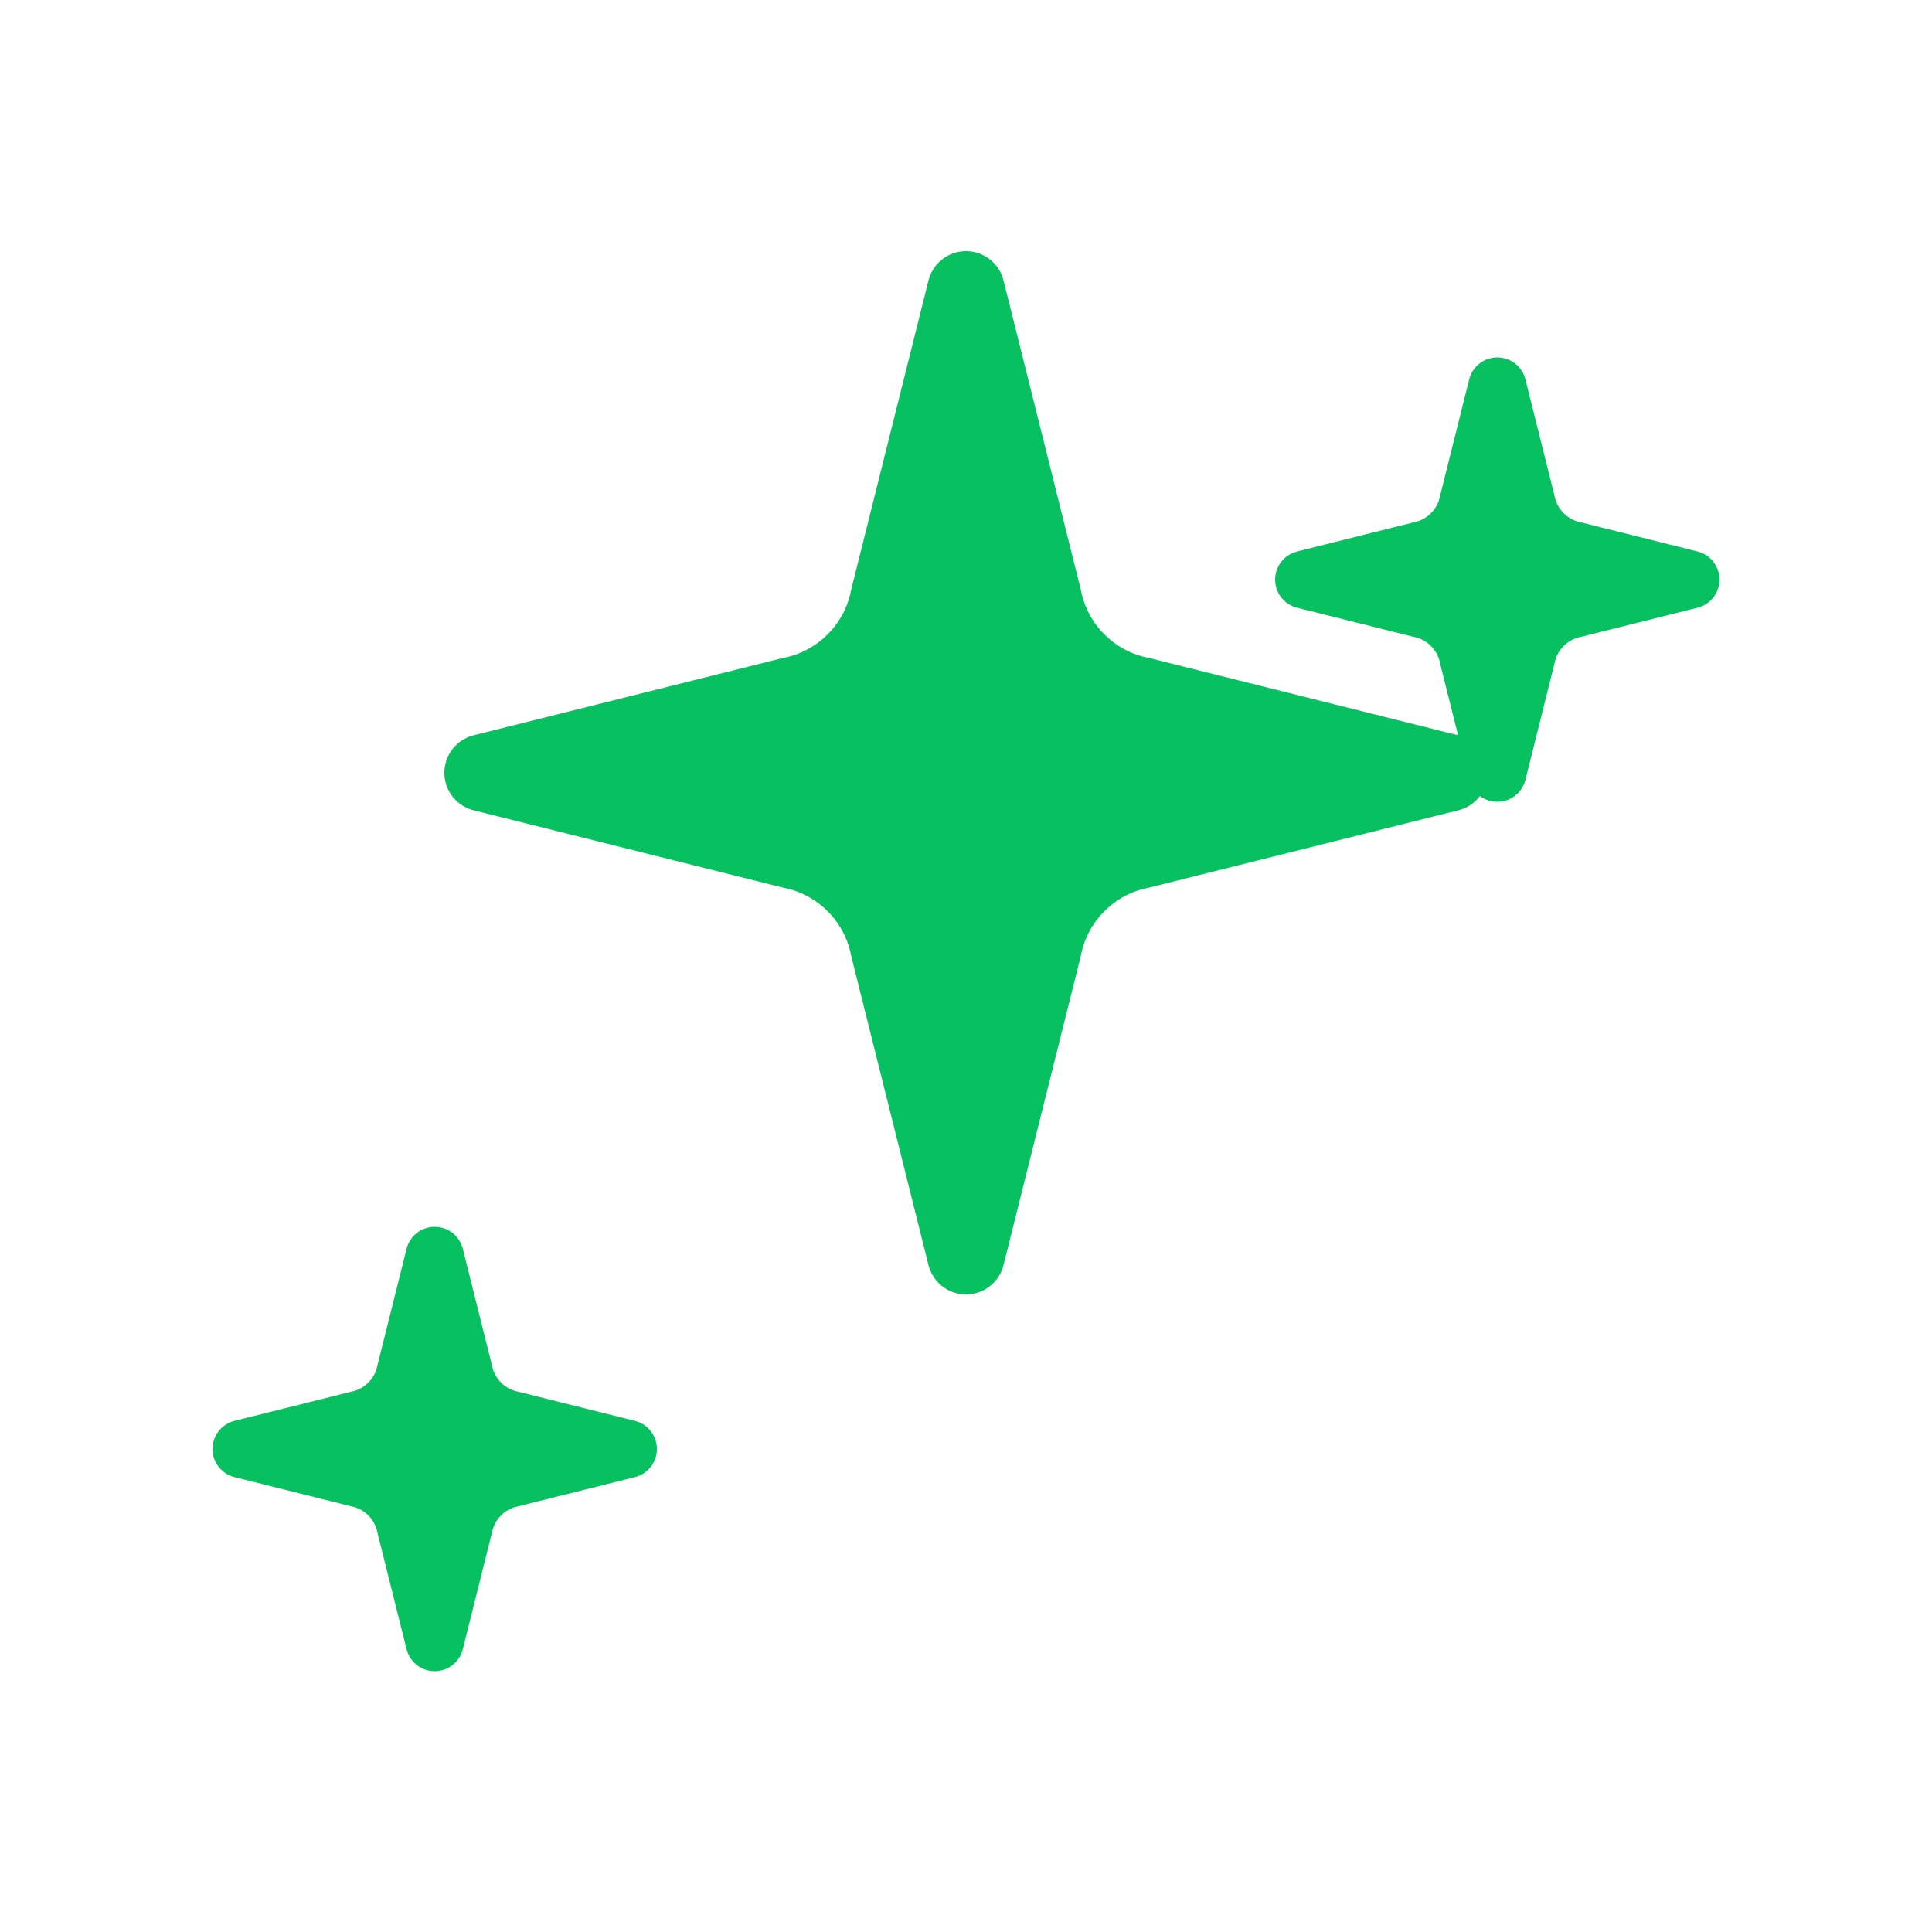
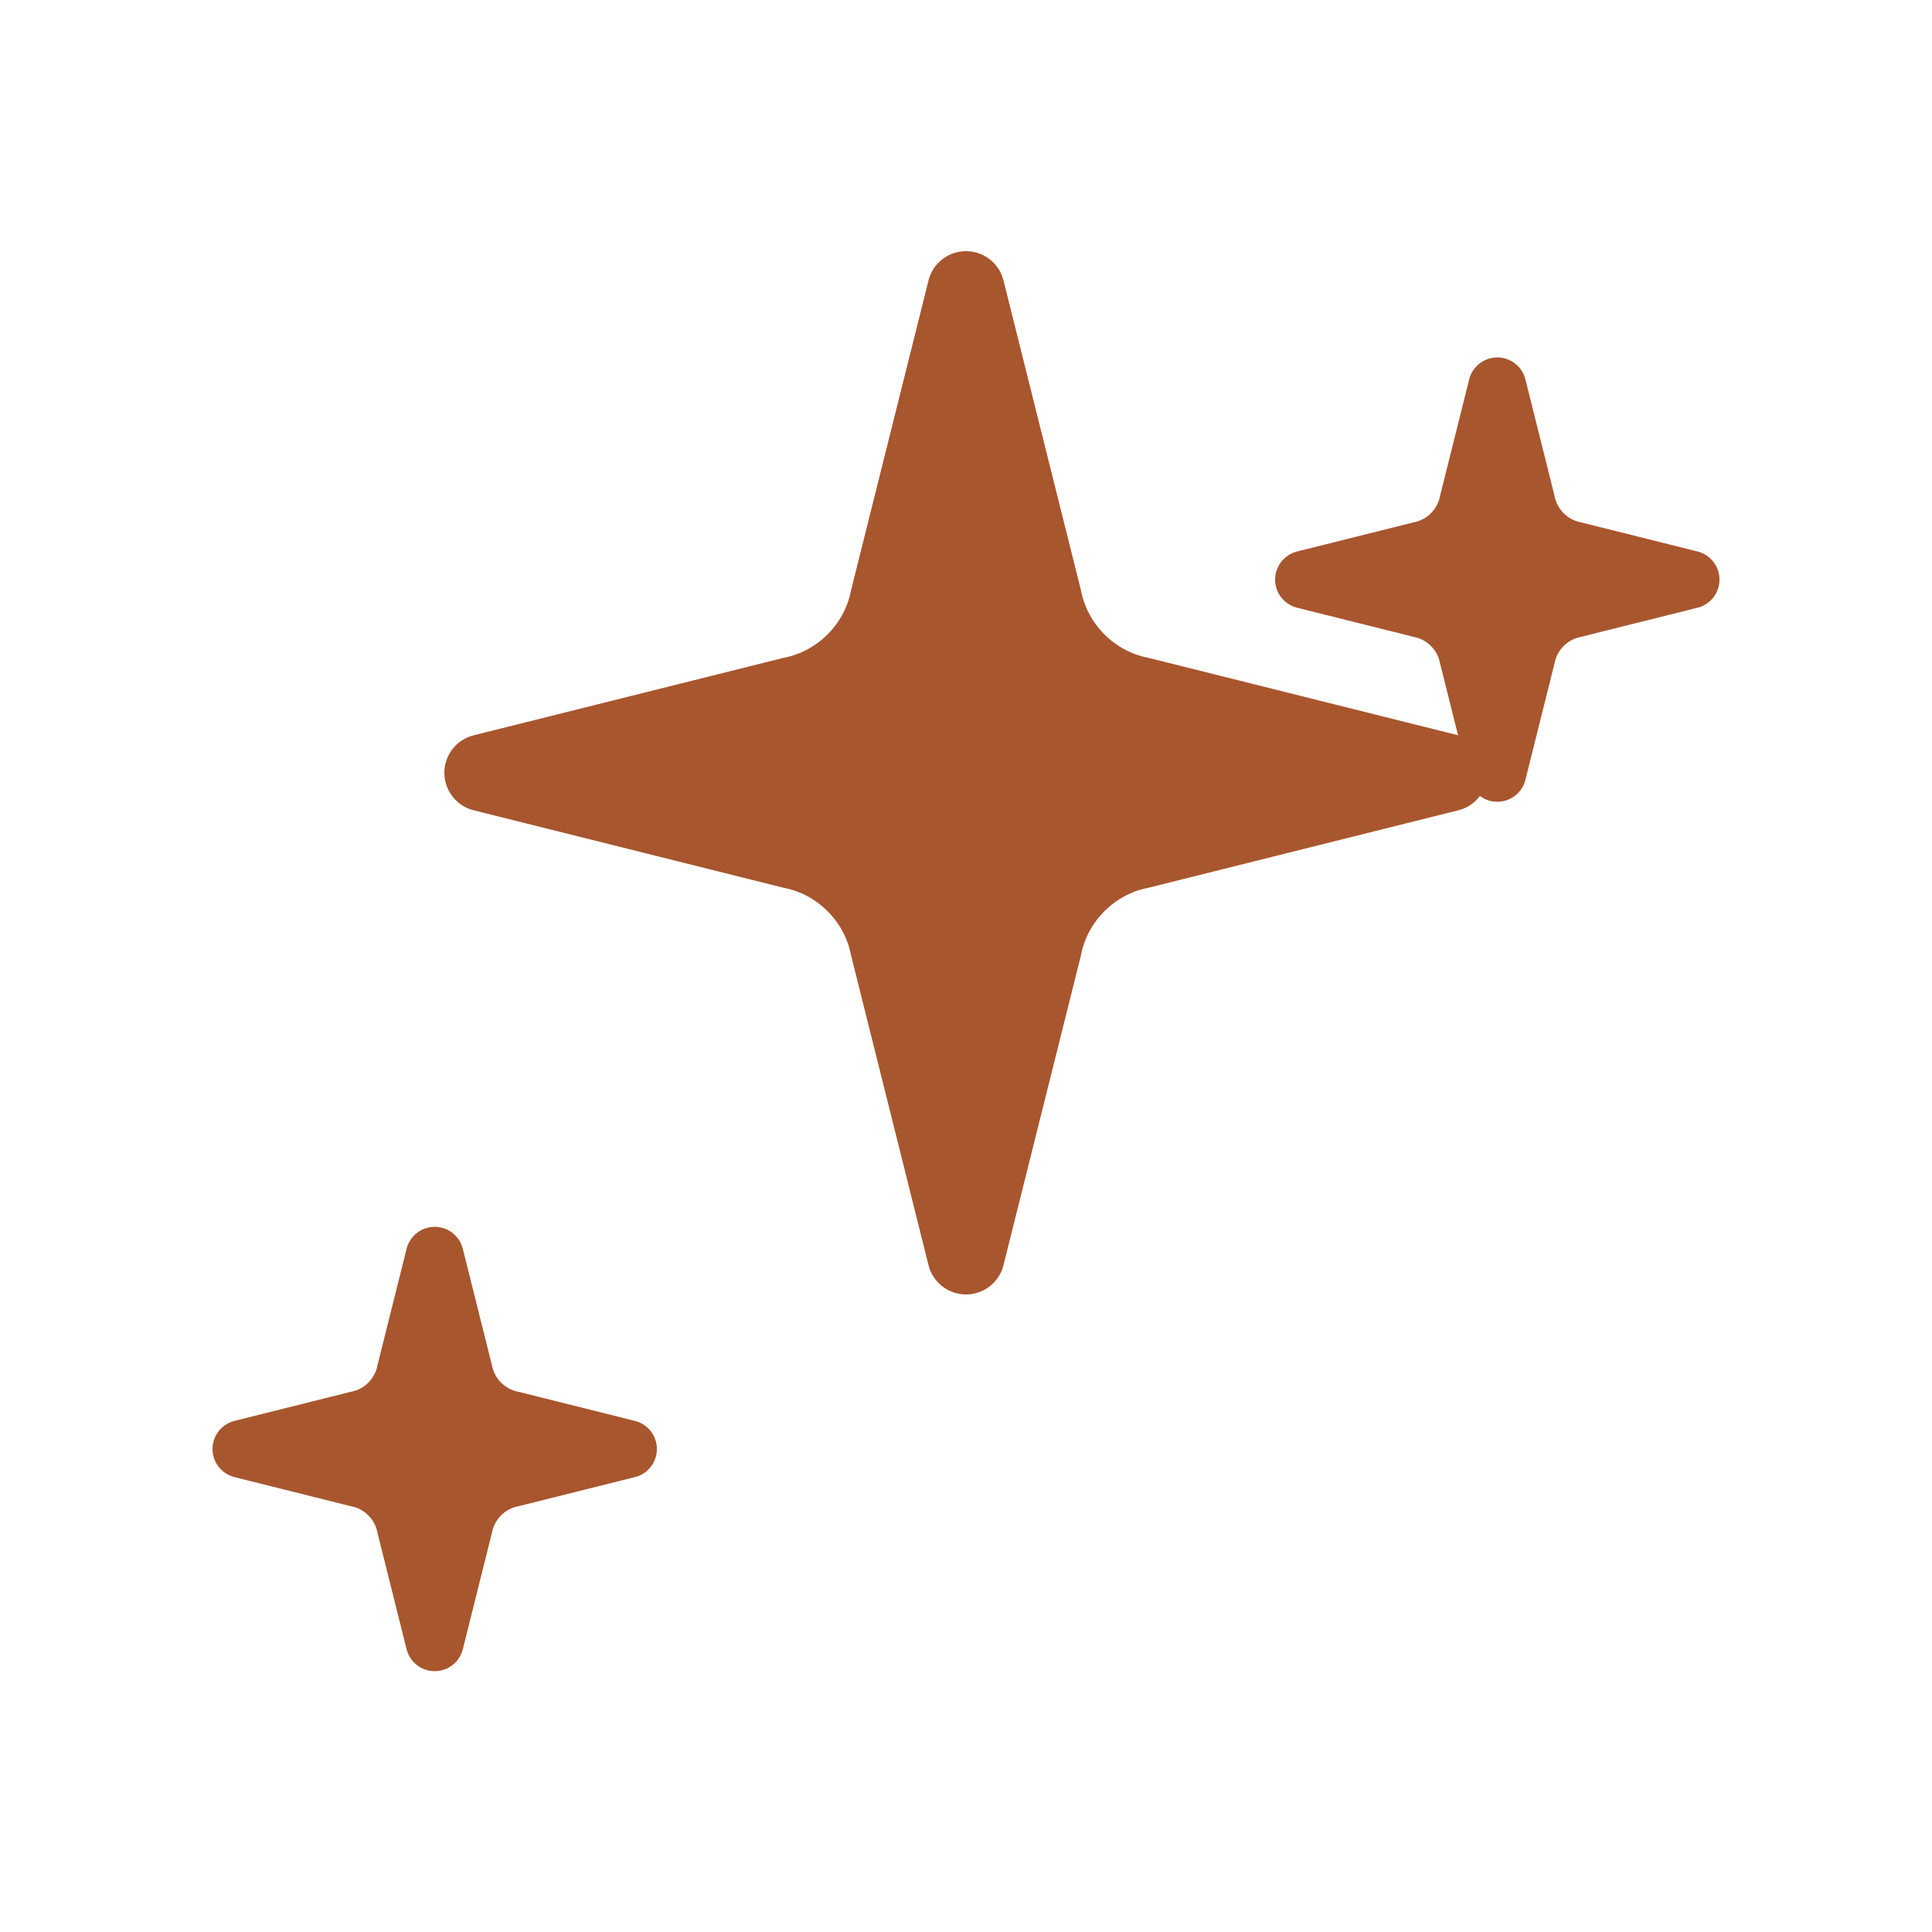
<svg xmlns="http://www.w3.org/2000/svg" width="20" height="20" viewBox="0 0 20 20" fill="none">
-   <path d="M10 3L10.8 6.2C10.9 6.7 11.3 7.1 11.8 7.2L15 8L11.8 8.8C11.3 8.9 10.9 9.3 10.8 9.8L10 13L9.2 9.8C9.1 9.3 8.7 8.9 8.2 8.8L5 8L8.2 7.2C8.7 7.1 9.1 6.7 9.2 6.2L10 3Z" fill="#07C05F" stroke="#07C05F" stroke-width="0.8" stroke-linecap="round" stroke-linejoin="round" />
-   <path d="M15.5 4L15.8 5.2C15.85 5.45 16.05 5.65 16.3 5.7L17.5 6L16.3 6.3C16.05 6.35 15.85 6.55 15.8 6.8L15.5 8L15.2 6.8C15.15 6.55 14.95 6.35 14.7 6.3L13.5 6L14.7 5.7C14.95 5.65 15.15 5.45 15.2 5.2L15.5 4Z" fill="#07C05F" stroke="#07C05F" stroke-width="0.6" stroke-linecap="round" stroke-linejoin="round" />
-   <path d="M4.5 13L4.8 14.2C4.85 14.45 5.05 14.65 5.3 14.7L6.5 15L5.3 15.3C5.05 15.35 4.85 15.55 4.8 15.8L4.5 17L4.2 15.8C4.15 15.55 3.95 15.35 3.7 15.3L2.5 15L3.7 14.7C3.95 14.65 4.15 14.45 4.2 14.2L4.5 13Z" fill="#07C05F" stroke="#07C05F" stroke-width="0.6" stroke-linecap="round" stroke-linejoin="round" />
+   <path d="M10 3L10.8 6.2C10.9 6.7 11.3 7.1 11.8 7.2L15 8L11.8 8.8C11.3 8.9 10.9 9.3 10.8 9.8L10 13L9.2 9.8C9.1 9.3 8.7 8.9 8.2 8.8L5 8L8.2 7.2C8.7 7.1 9.1 6.7 9.2 6.2L10 3Z" fill="#A8562E" stroke="#A8562E" stroke-width="0.8" stroke-linecap="round" stroke-linejoin="round" />
+   <path d="M15.5 4L15.8 5.2C15.85 5.45 16.05 5.65 16.3 5.7L17.5 6L16.3 6.3C16.05 6.35 15.85 6.55 15.8 6.8L15.5 8L15.2 6.8C15.15 6.55 14.95 6.35 14.7 6.3L13.5 6L14.7 5.7C14.95 5.65 15.15 5.45 15.2 5.2L15.5 4Z" fill="#A8562E" stroke="#A8562E" stroke-width="0.6" stroke-linecap="round" stroke-linejoin="round" />
+   <path d="M4.5 13L4.8 14.2C4.85 14.45 5.05 14.65 5.3 14.7L6.5 15L5.3 15.3C5.05 15.35 4.85 15.55 4.8 15.8L4.5 17L4.2 15.8C4.15 15.55 3.95 15.35 3.7 15.3L2.5 15L3.7 14.7C3.95 14.65 4.15 14.45 4.2 14.2L4.5 13Z" fill="#A8562E" stroke="#A8562E" stroke-width="0.6" stroke-linecap="round" stroke-linejoin="round" />
</svg>
